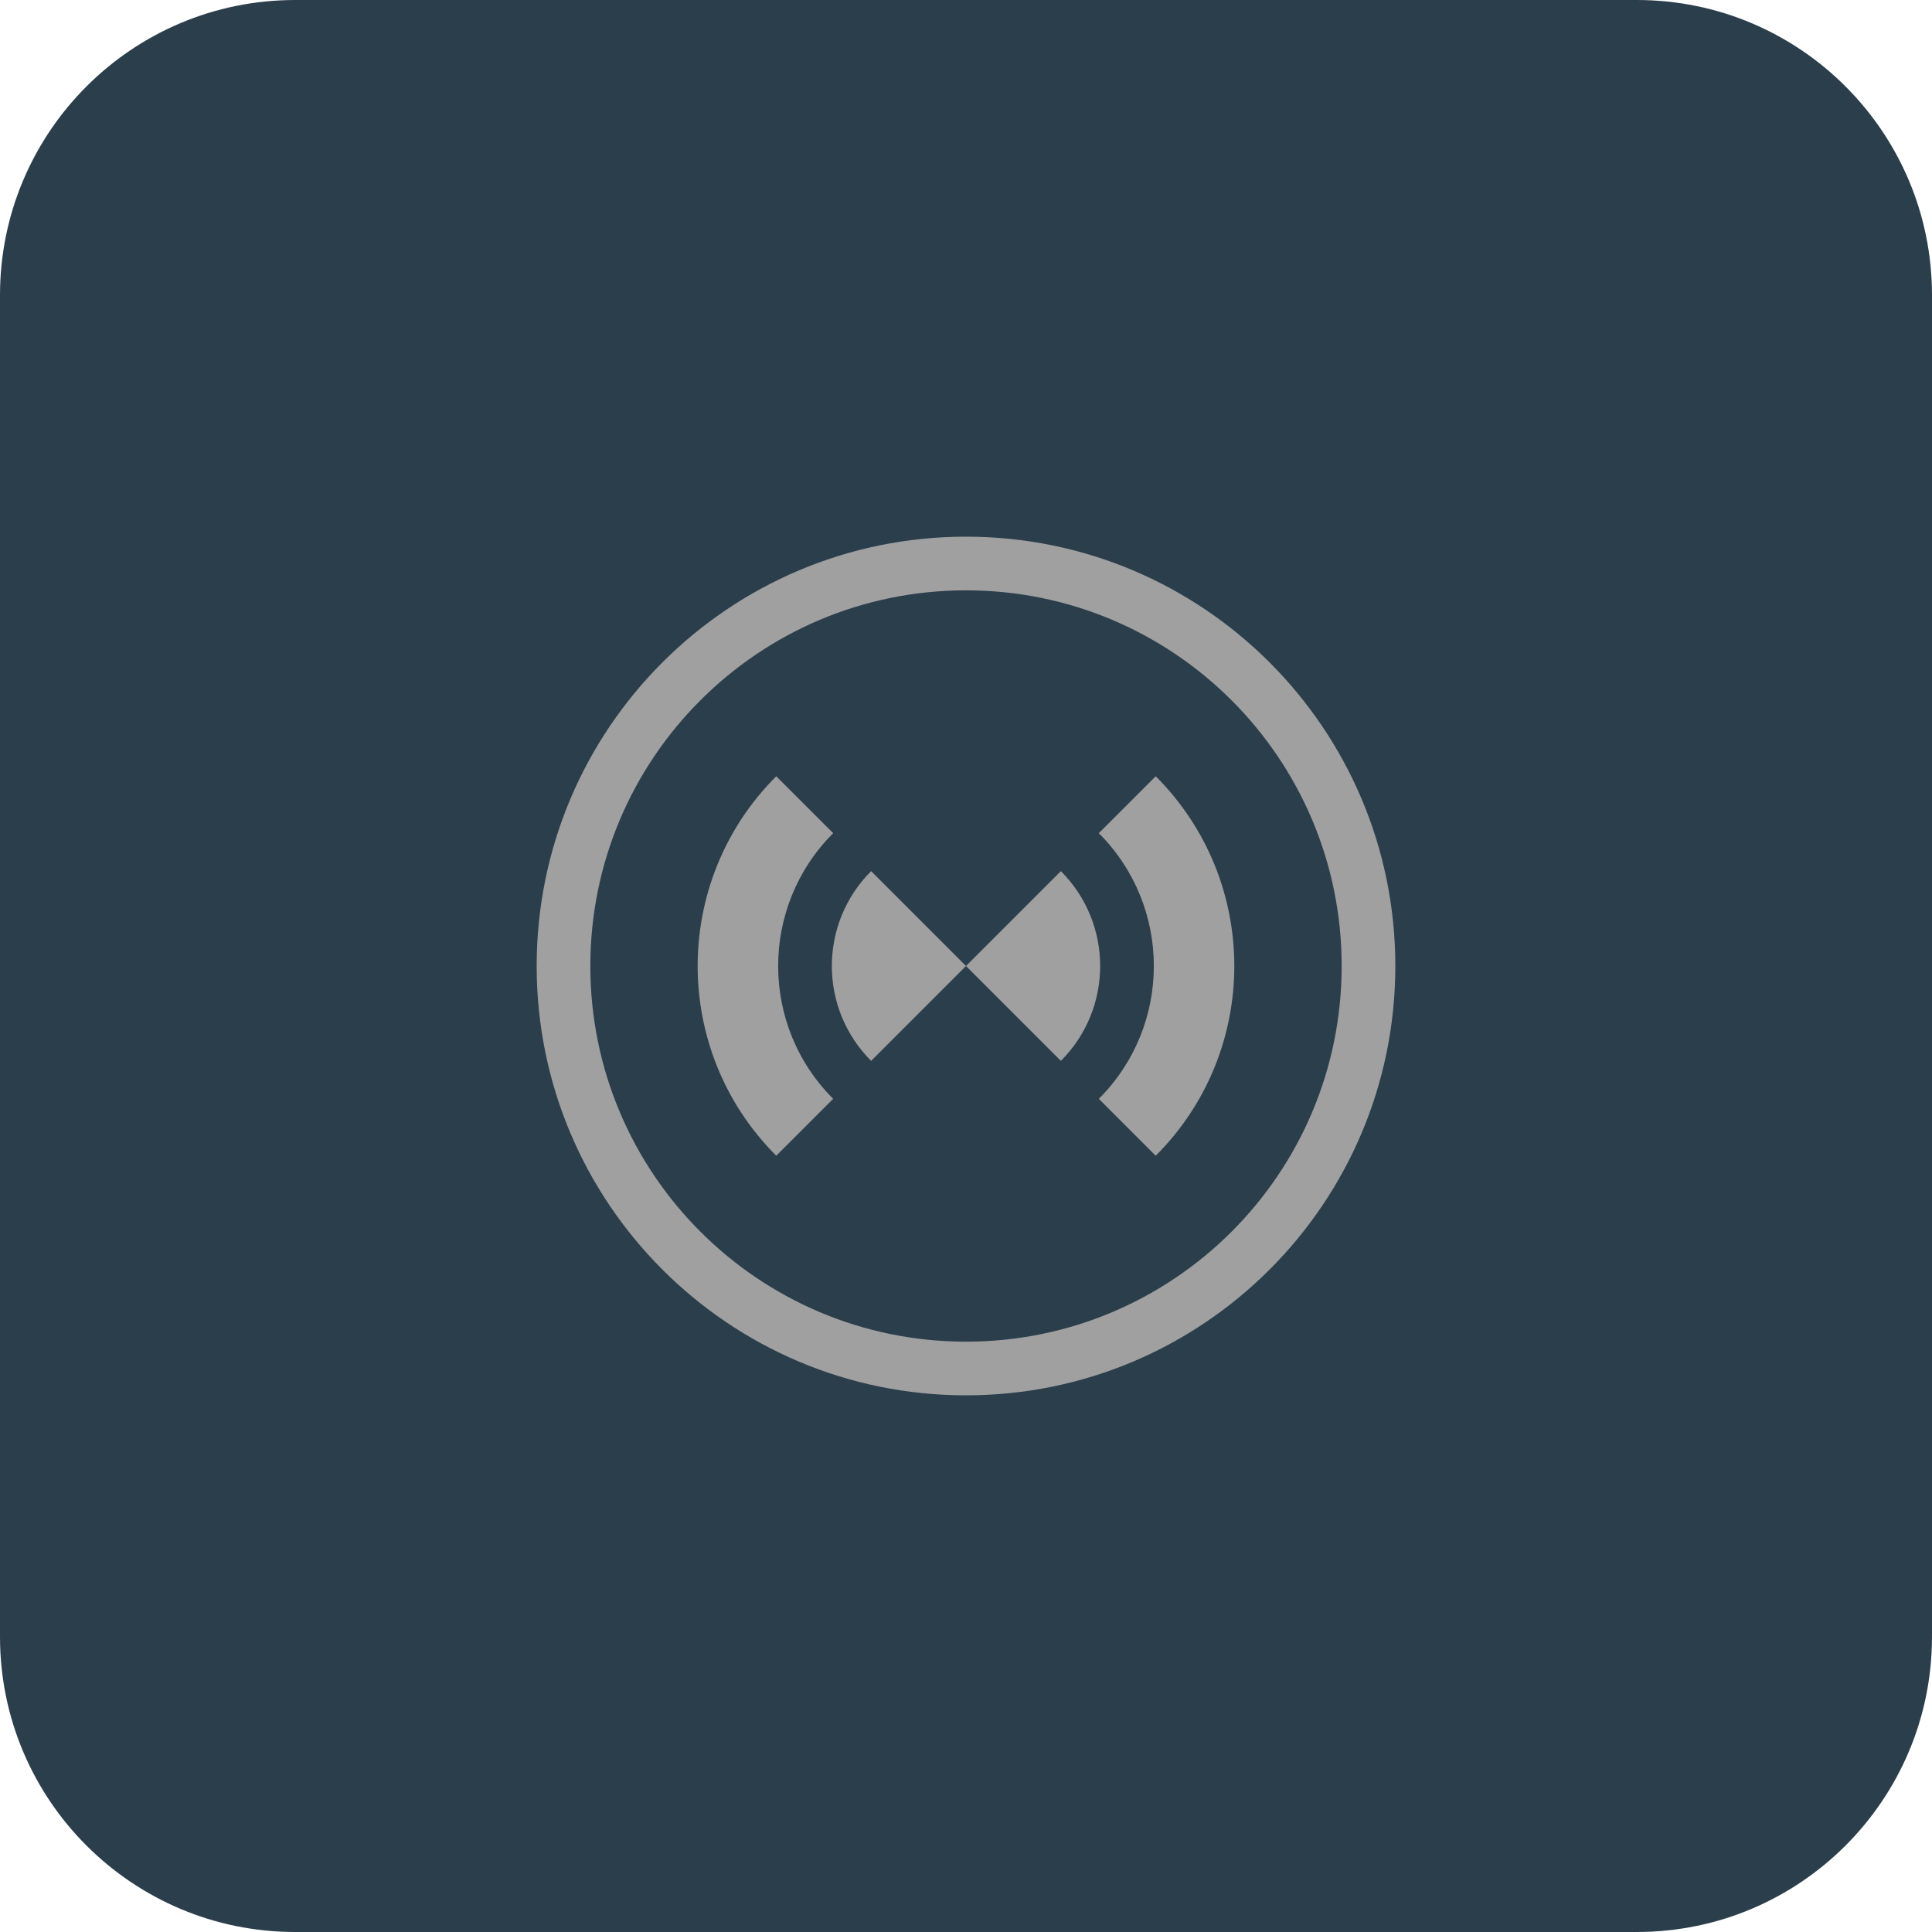
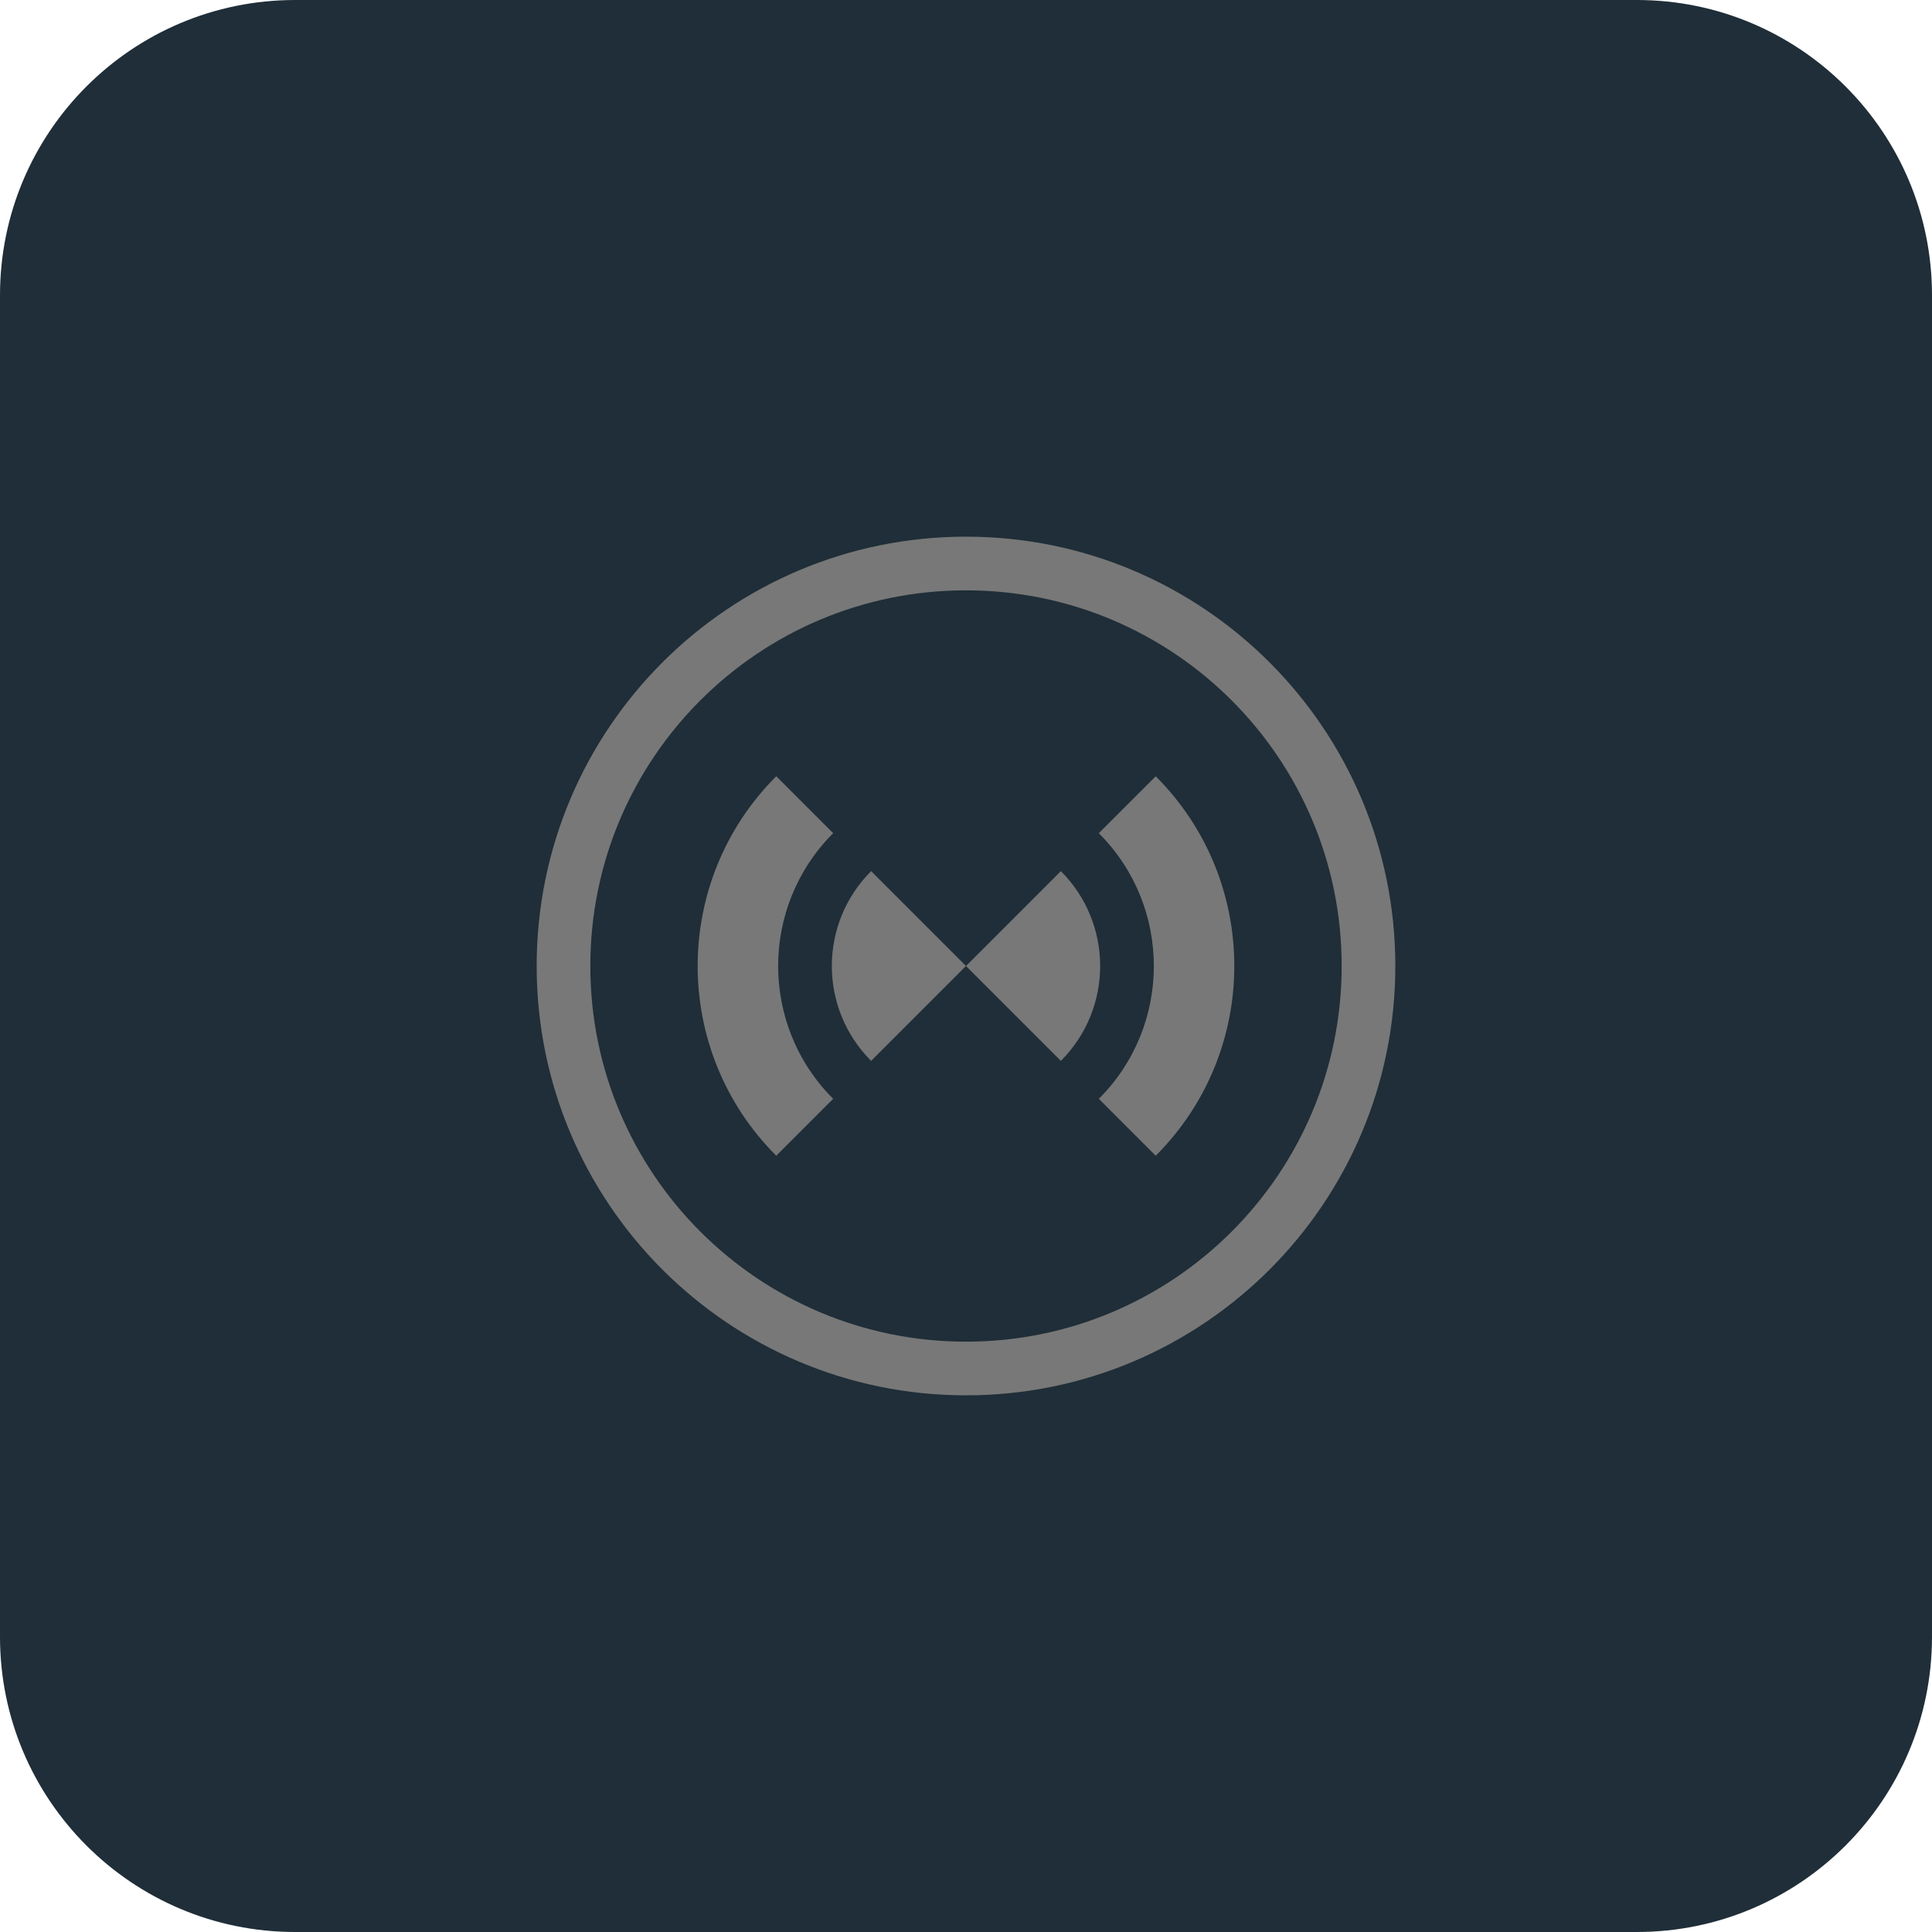
<svg xmlns="http://www.w3.org/2000/svg" width="144" height="144">
-   <rect fill="#2b3e4b" width="144" height="144" rx="22" />
-   <path fill="#a0a0a0" fill-rule="evenodd" d="M72 104c-17.673 0-32-14.327-32-32 0-17.673 14.327-32 32-32 17.673 0 32 14.327 32 32 0 17.673-14.327 32-32 32zm0-4c15.464 0 28-12.536 28-28S87.464 44 72 44 44 56.536 44 72s12.536 28 28 28zm-7.071-20.929c-3.905-3.905-3.905-10.237 0-14.142L72 72l7.071-7.071c3.905 3.905 3.905 10.237 0 14.142L72 72l-7.071 7.071zM62.1 62.101c-5.468 5.467-5.468 14.331 0 19.798l-4.243 4.243c-7.81-7.81-7.81-20.474 0-28.284L62.1 62.1zm19.798 0l4.243-4.243c7.81 7.81 7.81 20.474 0 28.284L81.9 81.9c5.468-5.467 5.468-14.331 0-19.798z" />
+   <rect fill="#1f2e38" width="144" height="144" rx="22" />
+   <path fill="#787878" fill-rule="evenodd" d="M72 104c-17.673 0-32-14.327-32-32 0-17.673 14.327-32 32-32 17.673 0 32 14.327 32 32 0 17.673-14.327 32-32 32zm0-4c15.464 0 28-12.536 28-28S87.464 44 72 44 44 56.536 44 72s12.536 28 28 28zm-7.071-20.929c-3.905-3.905-3.905-10.237 0-14.142L72 72l7.071-7.071c3.905 3.905 3.905 10.237 0 14.142L72 72l-7.071 7.071zM62.1 62.101c-5.468 5.467-5.468 14.331 0 19.798l-4.243 4.243c-7.81-7.81-7.81-20.474 0-28.284L62.1 62.1zm19.798 0l4.243-4.243c7.81 7.81 7.81 20.474 0 28.284L81.9 81.9c5.468-5.467 5.468-14.331 0-19.798z" />
</svg>
